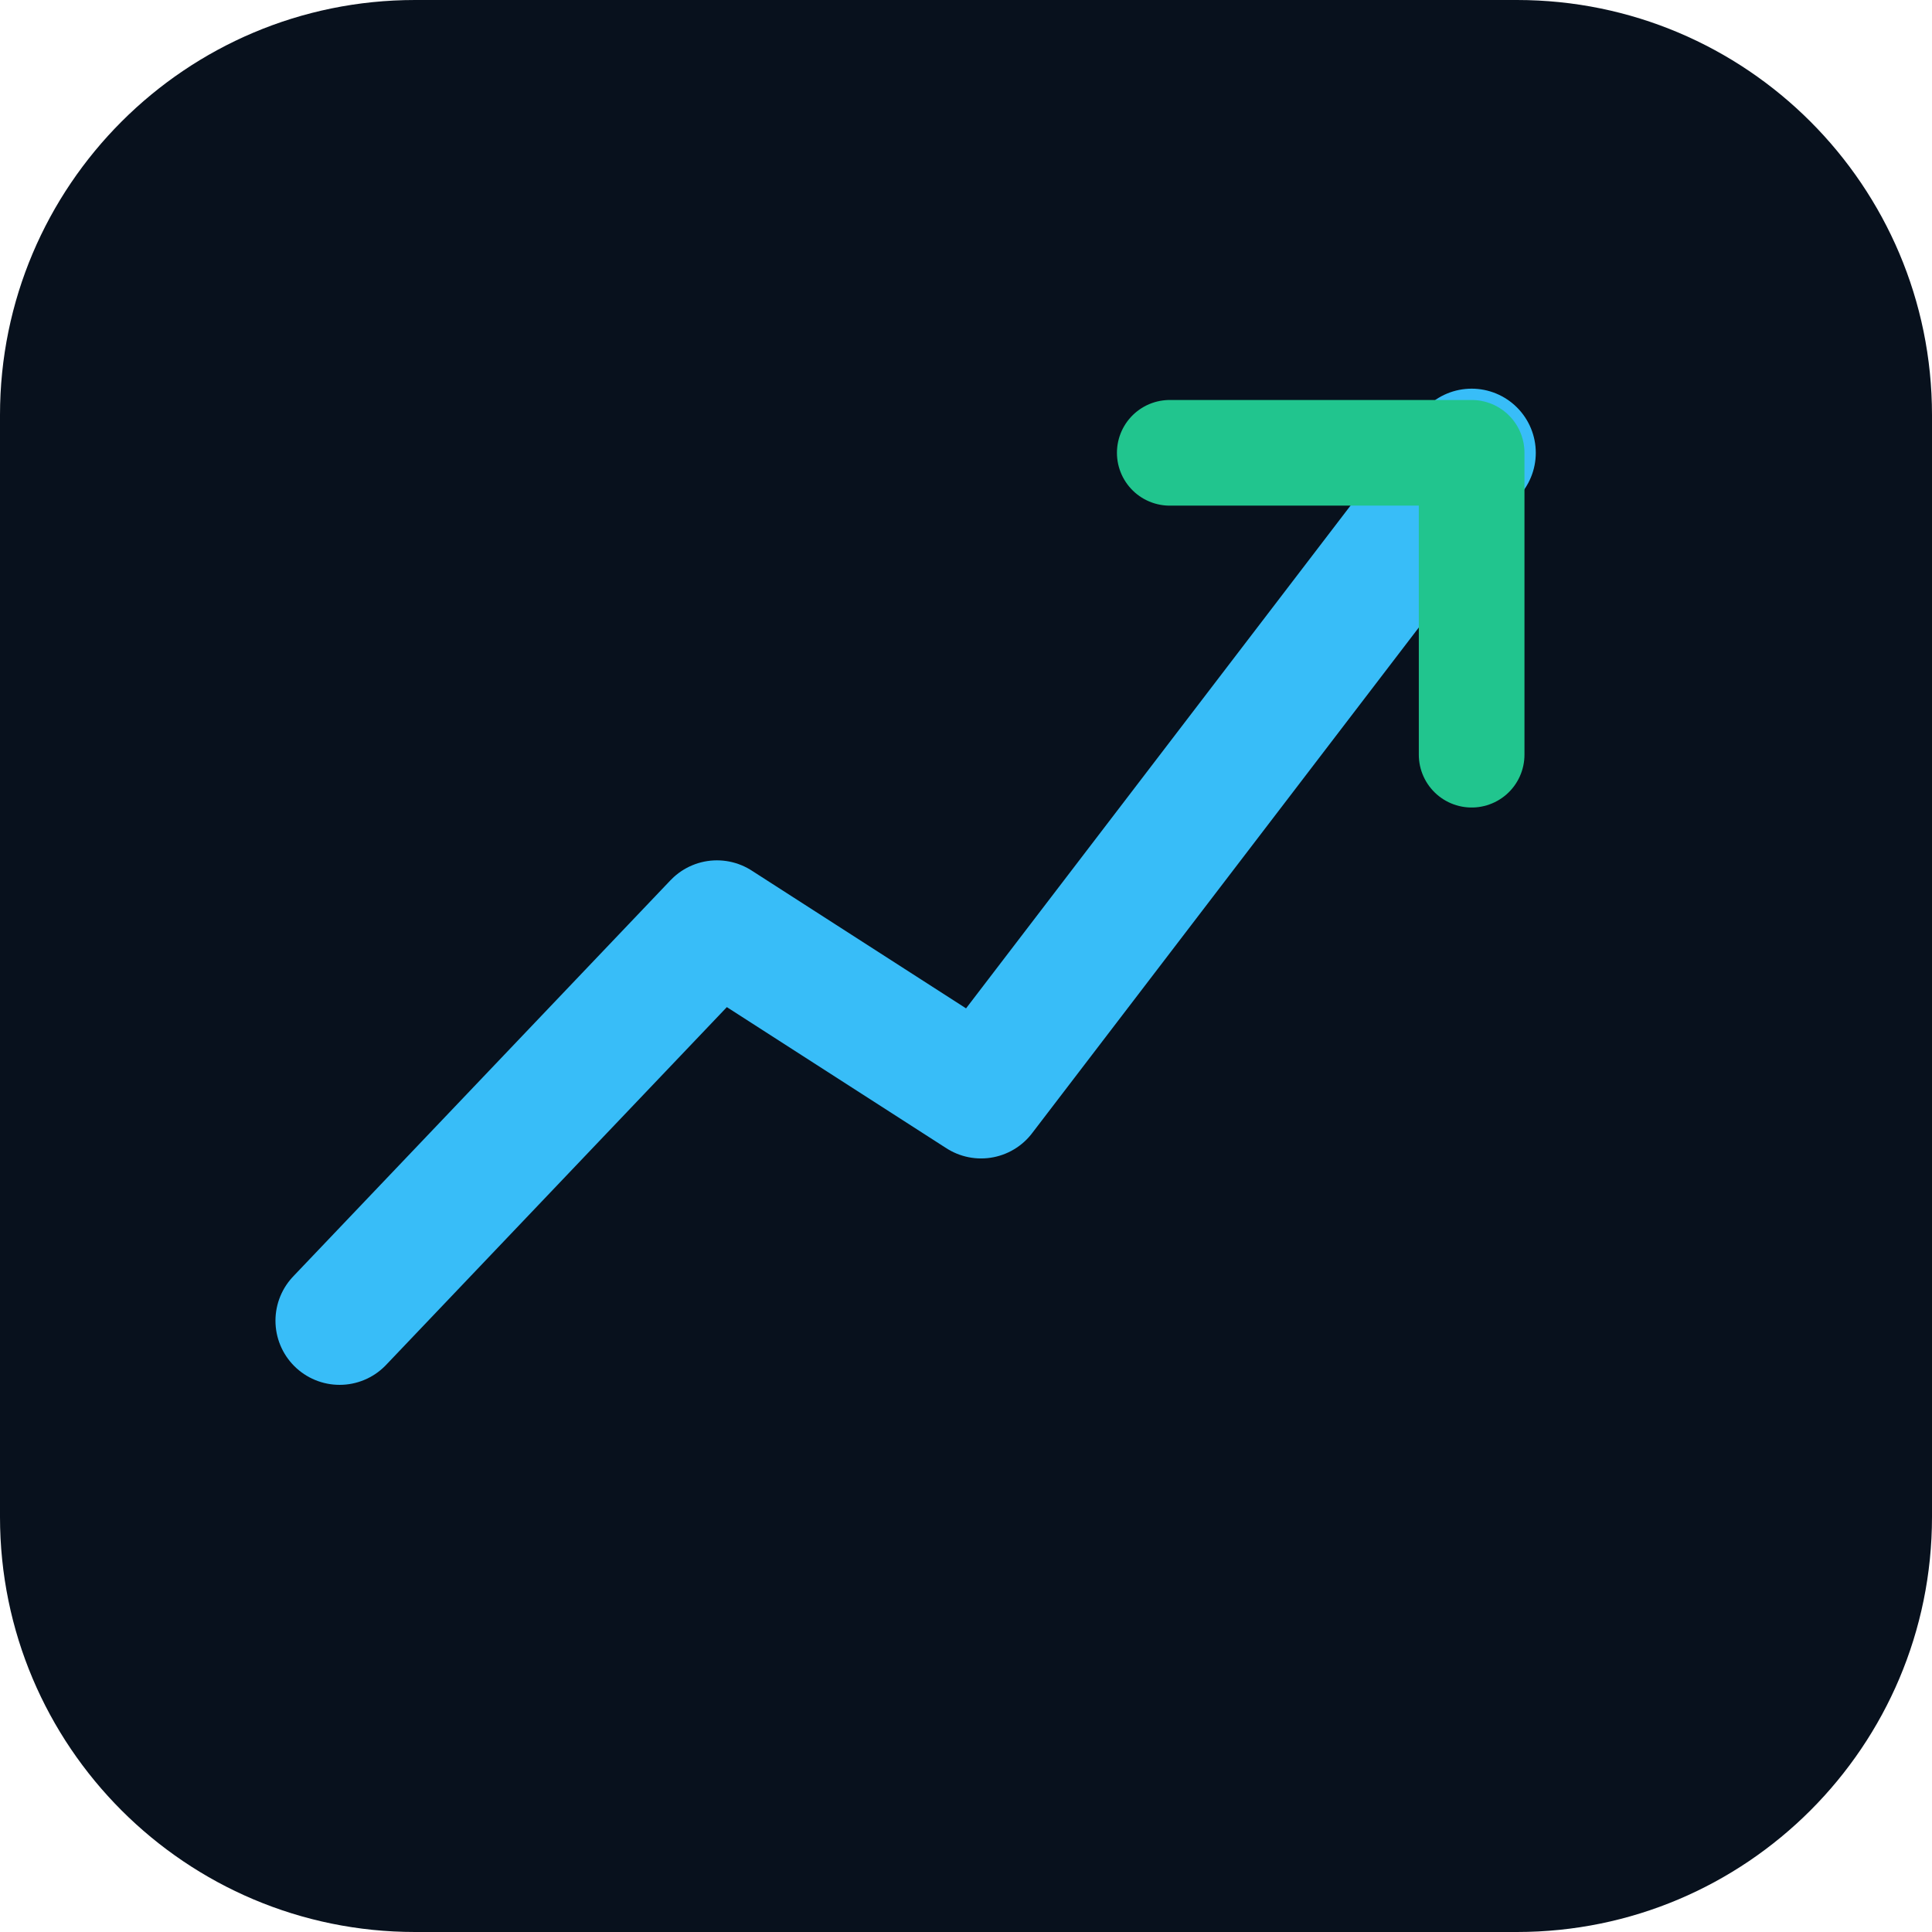
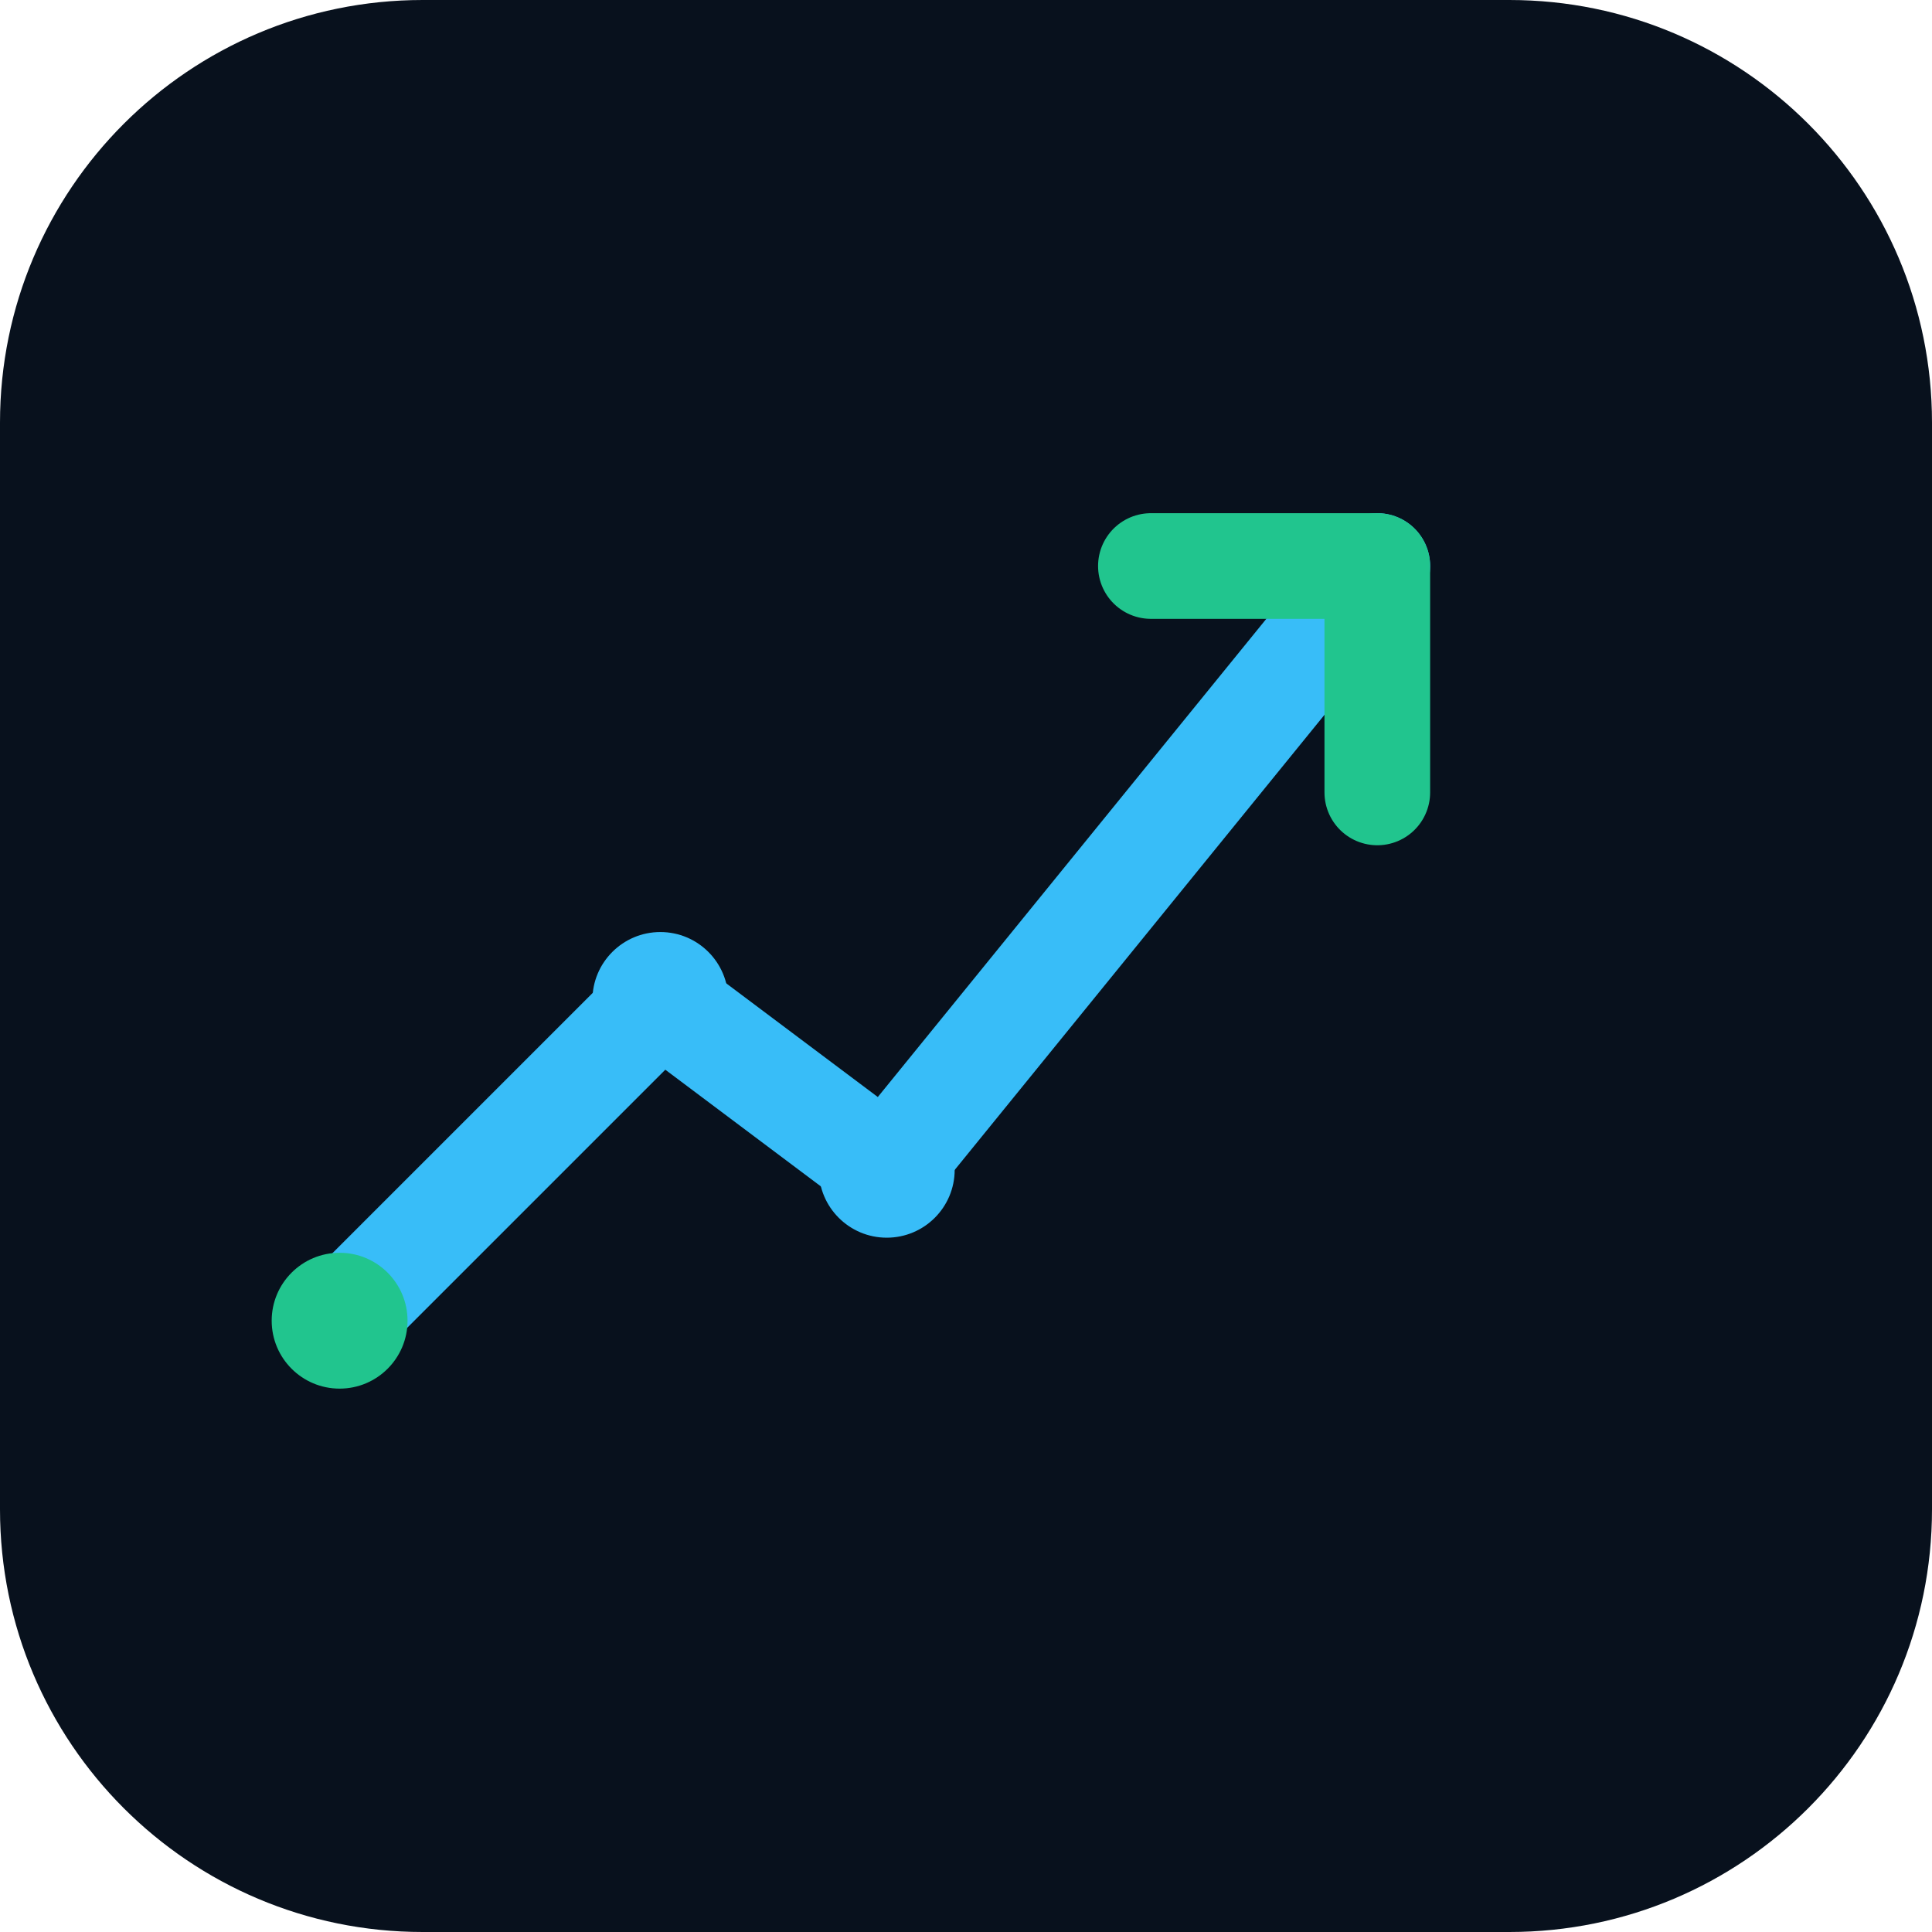
<svg xmlns="http://www.w3.org/2000/svg" viewBox="0 0 512 512">
-   <rect width="512" height="512" rx="110" fill="#08111d" />
-   <path d="M90 350 L190 245 L260 290 L390 120" fill="none" stroke="#38bdf8" stroke-width="34" stroke-linecap="round" stroke-linejoin="round" />
-   <path d="M310 120h80v80" fill="none" stroke="#21c58e" stroke-width="28" stroke-linecap="round" stroke-linejoin="round" />
+   <rect width="512" height="512" rx="112" fill="#08111d" />
+   <path d="M90 350 L175 265 L235 310 L365 150" fill="none" stroke="#38bdf8" stroke-width="28" stroke-linecap="round" stroke-linejoin="round" />
+   <path d="M305 150 H365 V210" fill="none" stroke="#21c58e" stroke-width="28" stroke-linecap="round" stroke-linejoin="round" />
+   <circle cx="90" cy="350" r="18" fill="#21c58e" />
+   <circle cx="175" cy="265" r="18" fill="#38bdf8" />
+   <circle cx="235" cy="310" r="18" fill="#38bdf8" />
</svg>
